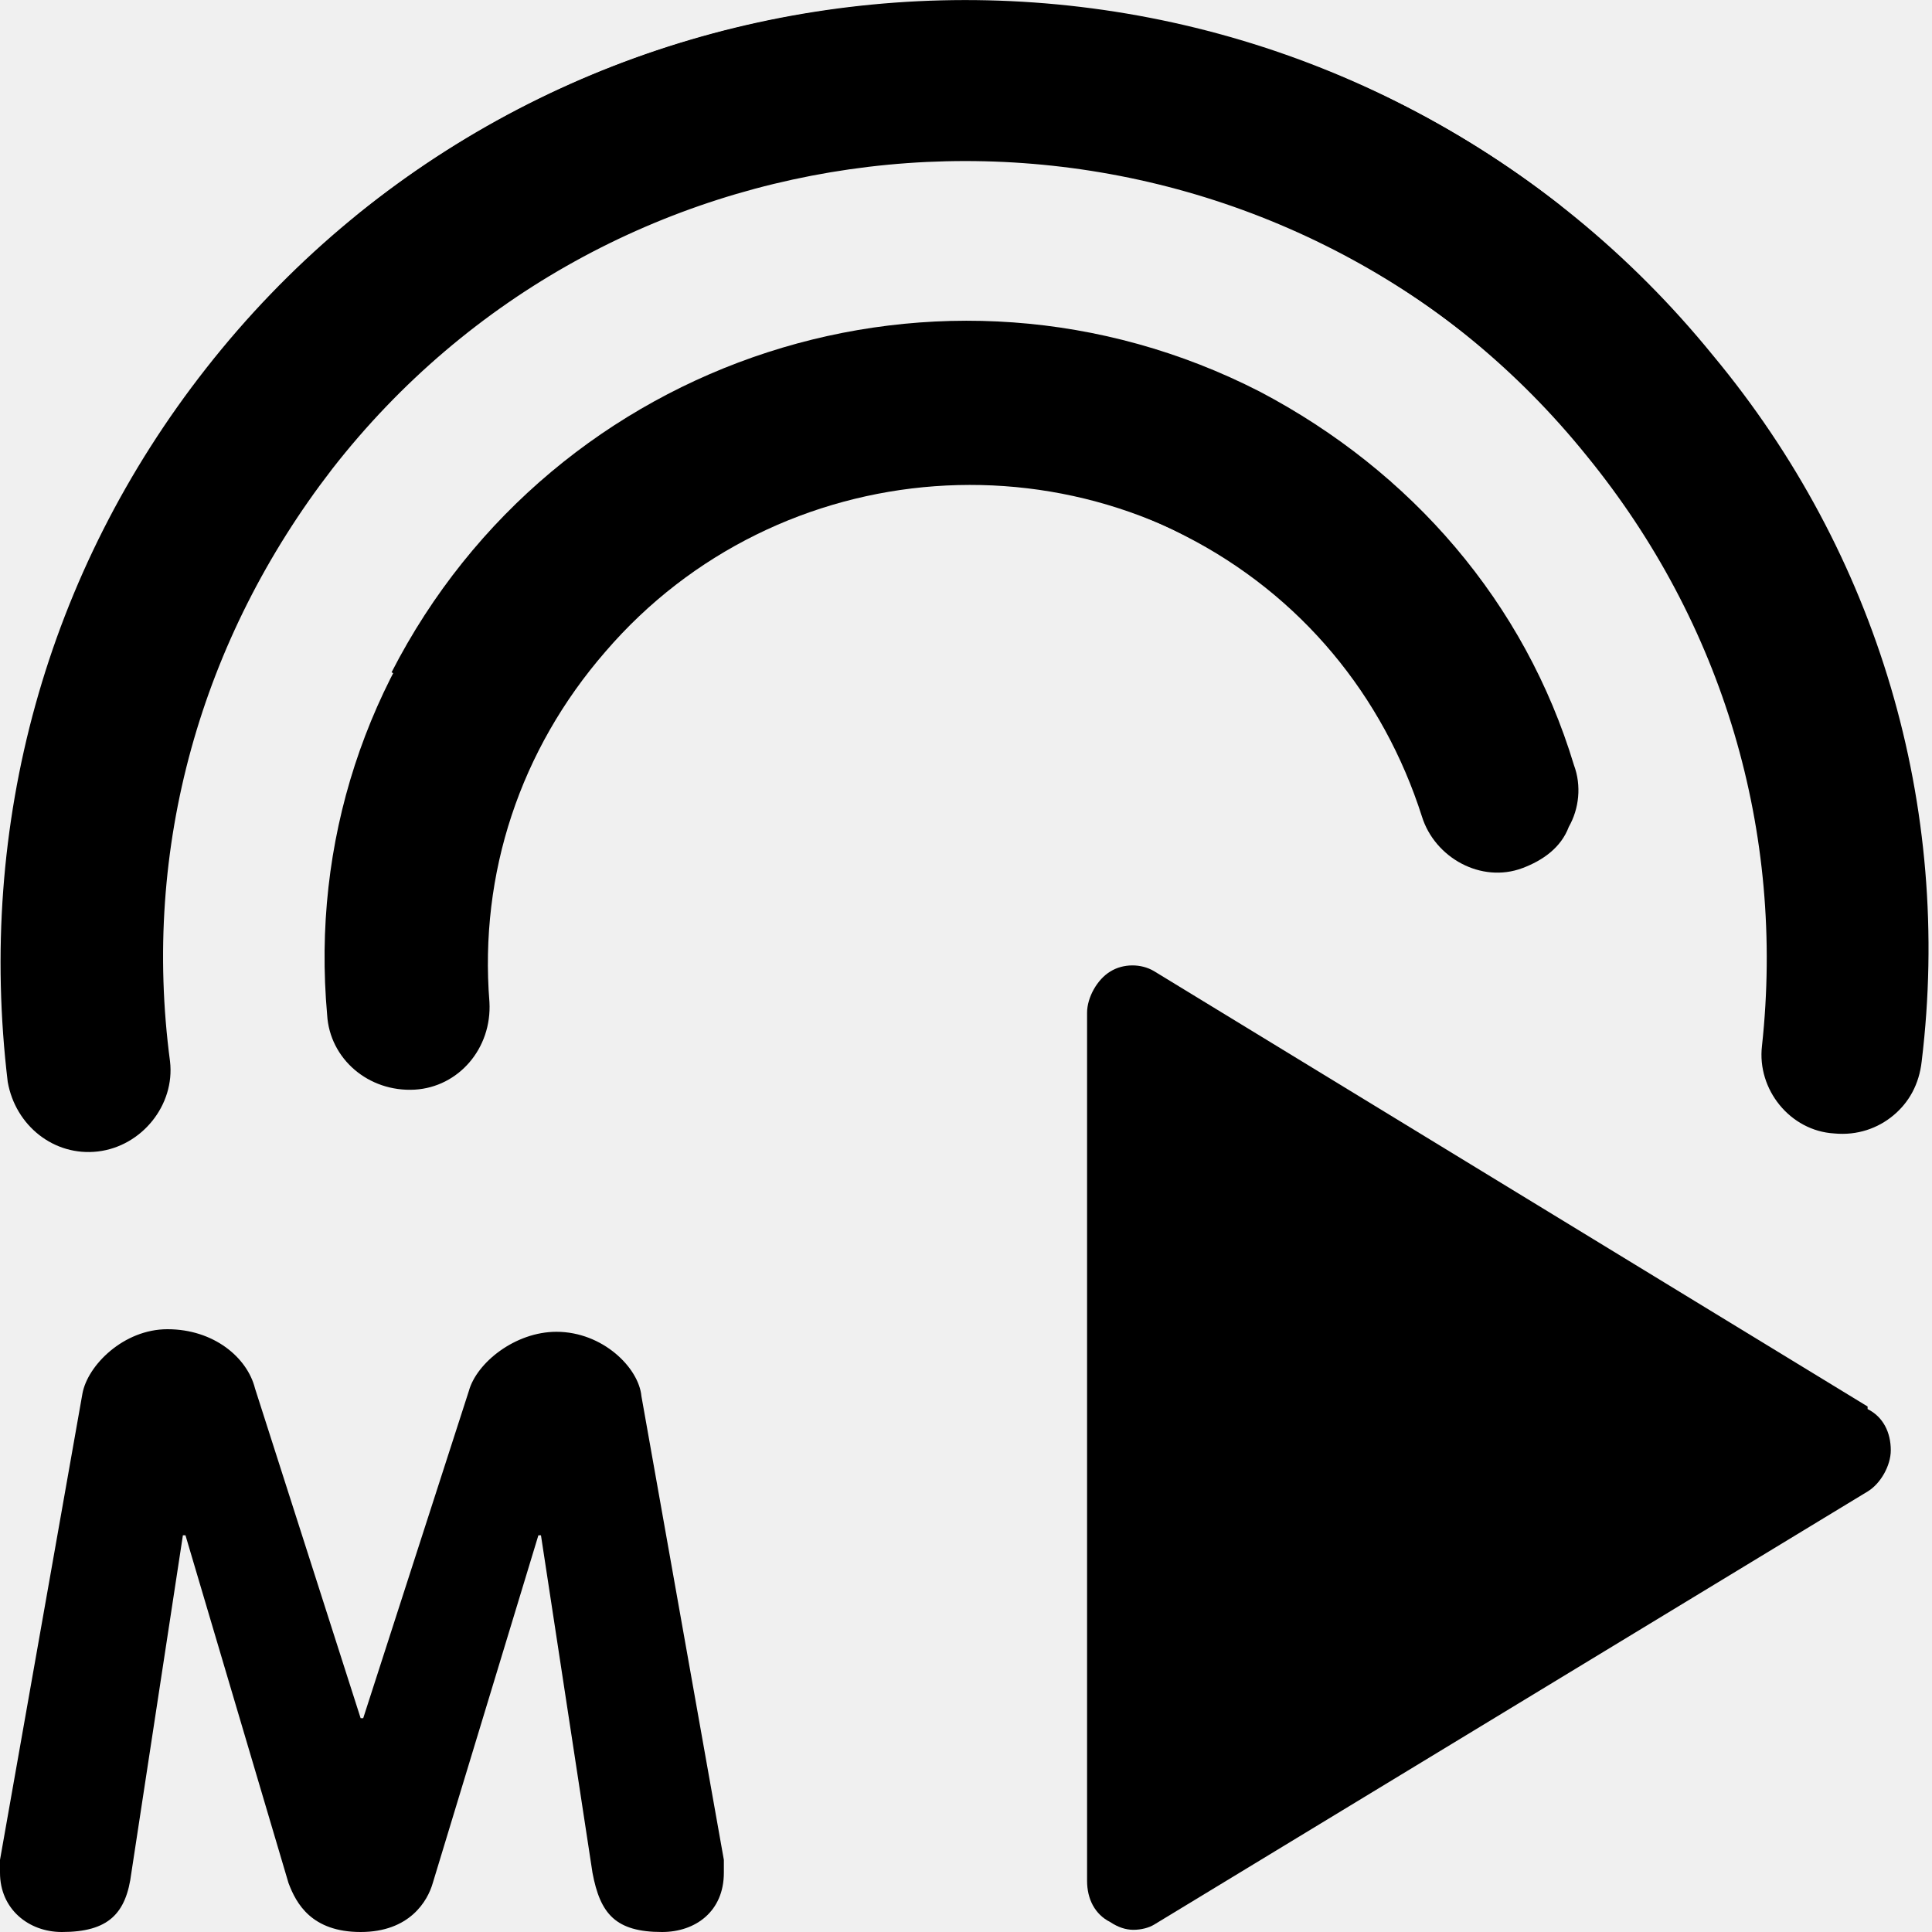
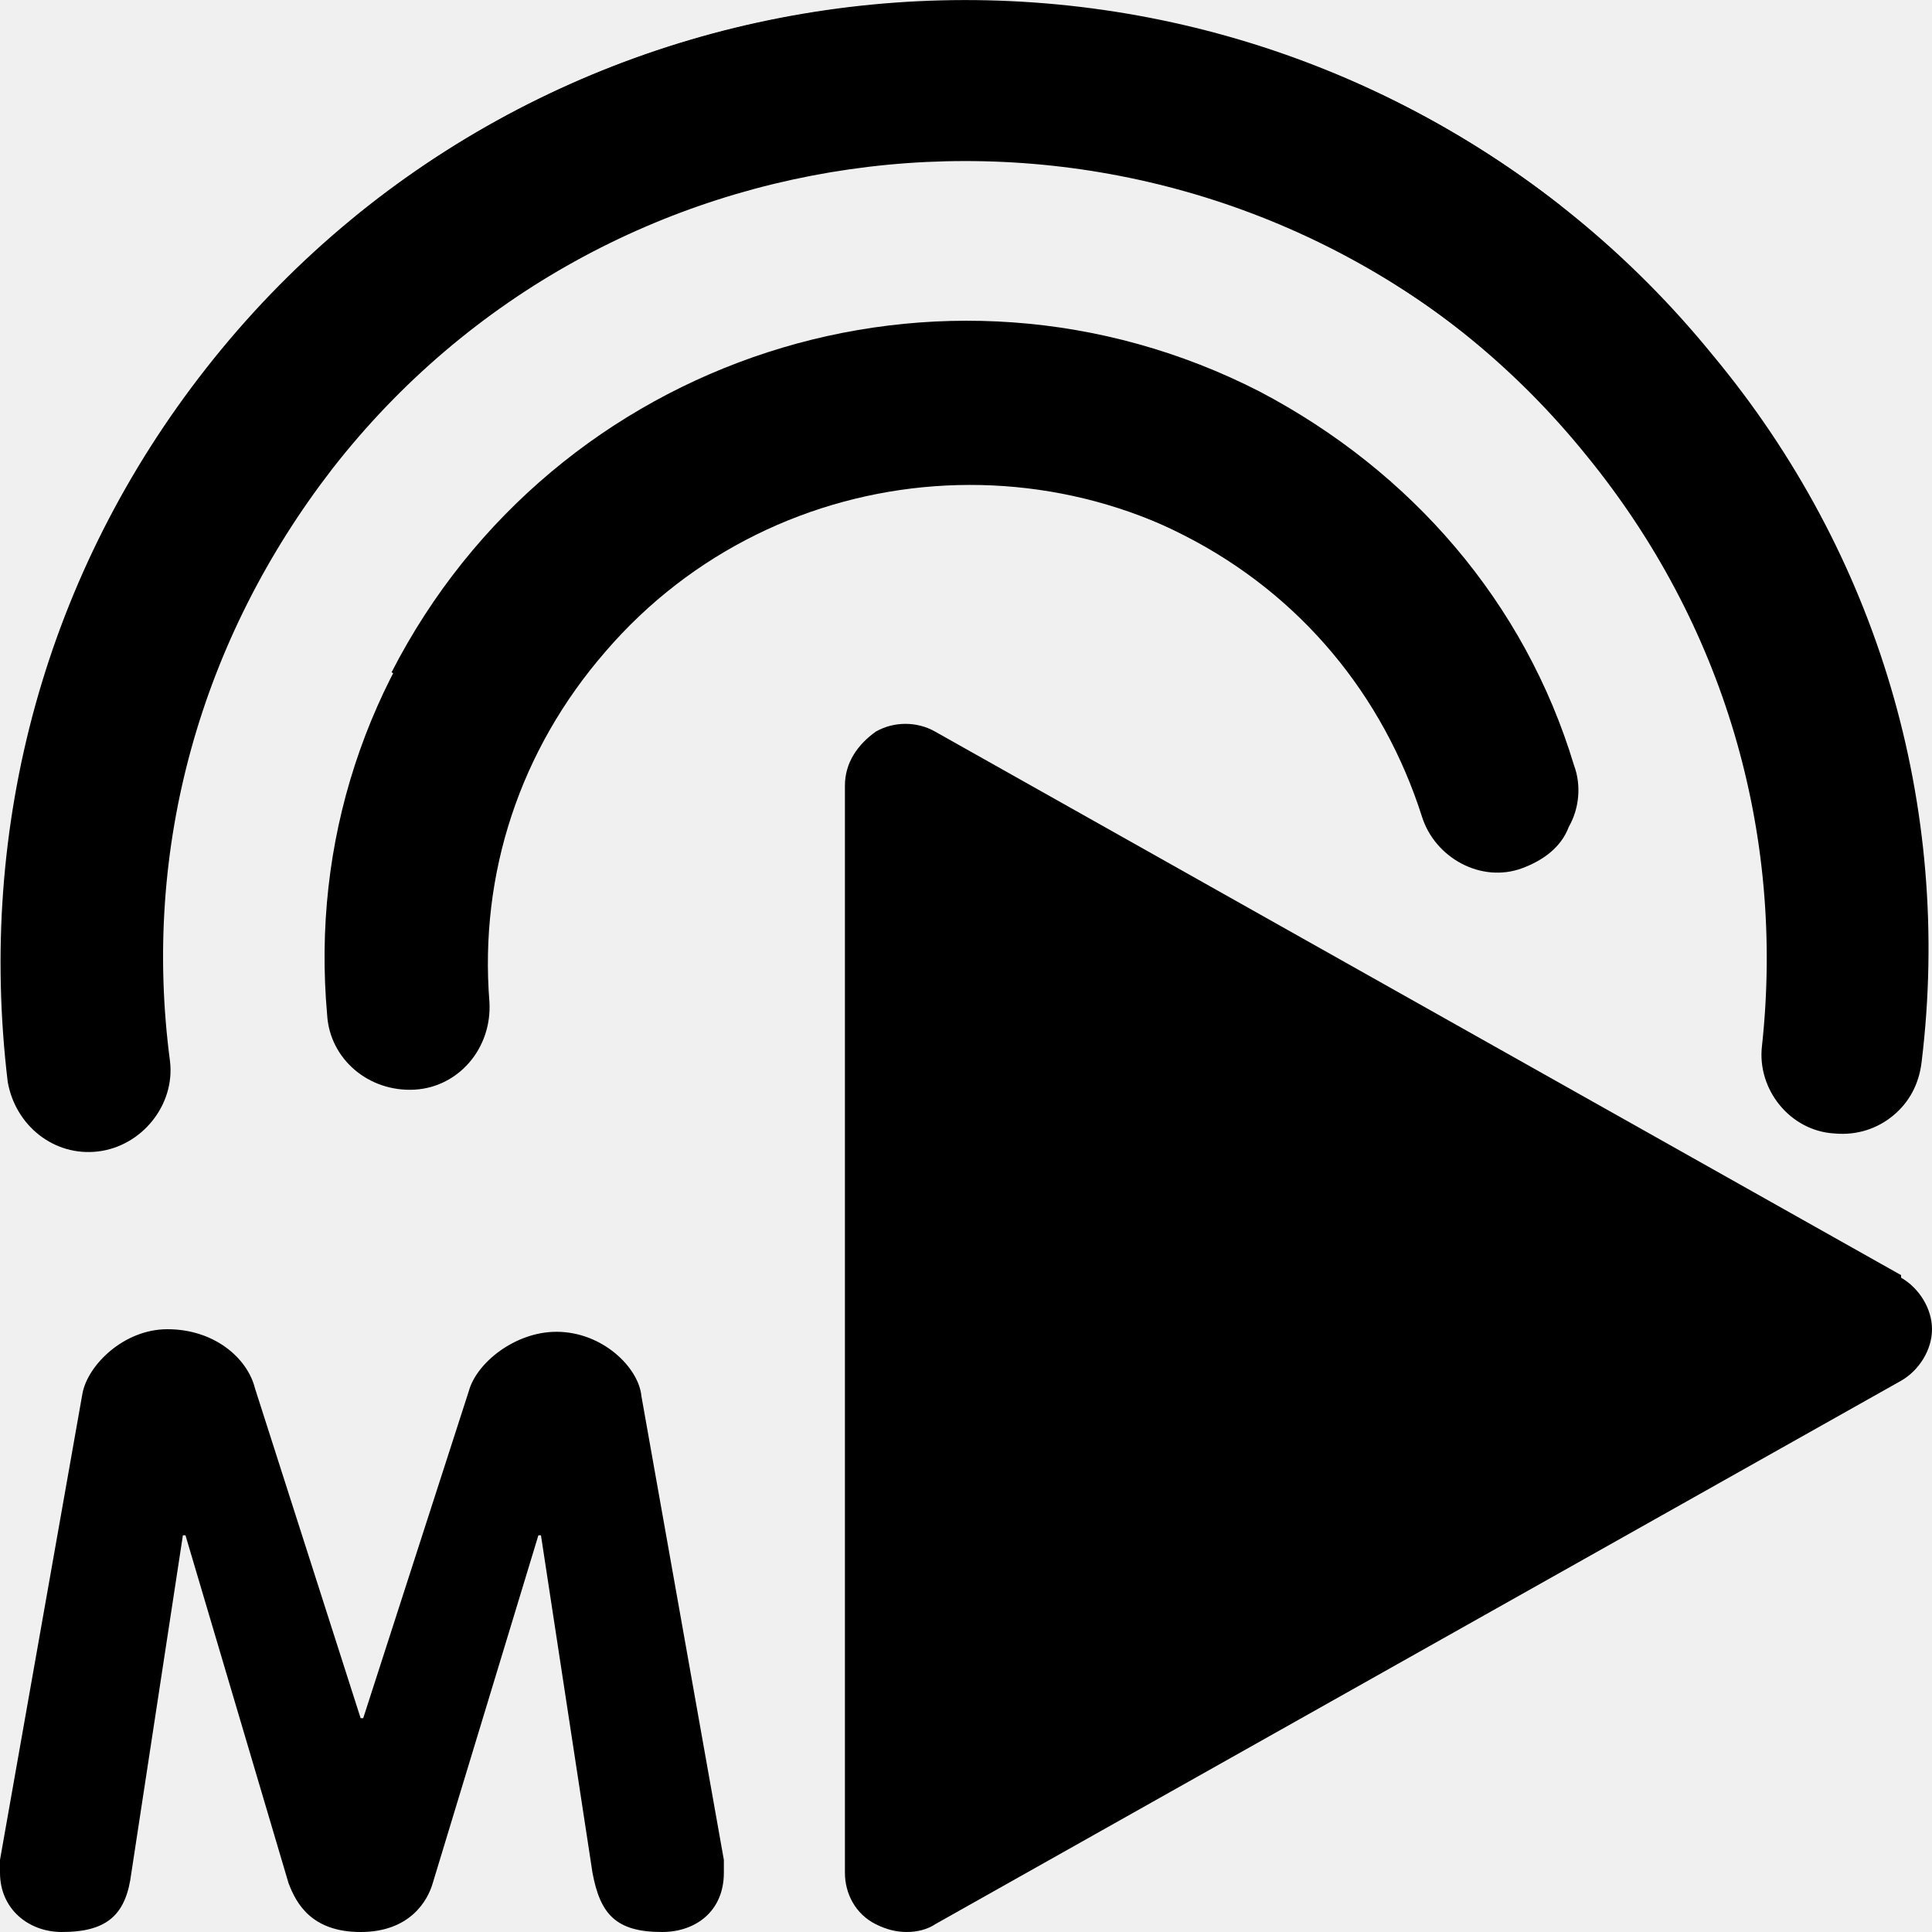
<svg xmlns="http://www.w3.org/2000/svg" id="bold" enable-background="new 0 0 24 24" height="16" viewBox="0 0 0.75 0.75" width="16" version="1.1">
  <defs id="defs28648" />
-   <g id="layer4">
+   <g id="layer4" style="display:inline">
    <path d="m 0.152,0.261 c 3.3945e-4,1.3913e-4 0.056,0.028 0.056,0.028 0.047,-0.092 0.16,-0.129 0.252,-0.081 0.045,0.023 0.077,0.062 0.092,0.109 0.005,0.016 0.023,0.026 0.039,0.02 0.008,-0.003 0.015,-0.008 0.018,-0.016 0.004,-0.007 0.005,-0.016 0.002,-0.024 C 0.592,0.234 0.548,0.183 0.489,0.152 0.366,0.089 0.215,0.138 0.152,0.261 Z" id="path28896" style="display:inline;stroke-width:0.031" />
    <path d="m 0.138,0.084 c 2.7705e-4,-1.31e-6 0.039,0.048 0.039,0.048 0.134,-0.109 0.331,-0.089 0.439,0.045 0.053,0.065 0.077,0.146 0.068,0.229 -0.002,0.017 0.011,0.033 0.028,0.034 0.009,8.7264e-4 0.017,-0.002 0.023,-0.007 0.006,-0.005 0.01,-0.012 0.011,-0.021 C 0.758,0.313 0.729,0.215 0.665,0.138 0.535,-0.022 0.298,-0.046 0.138,0.084 Z" id="path28844" style="stroke-width:0.031" />
-     <path d="M 0.725,0.546 0.448,0.377 c -0.005,-0.003 -0.012,-0.003 -0.017,1.5e-4 -0.005,0.003 -0.009,0.01 -0.009,0.016 v 0.337 c 0,0.007 0.003,0.013 0.009,0.016 0.003,0.002 0.006,0.003 0.009,0.003 0.003,0 0.006,-7.8733e-4 0.008,-0.002 L 0.725,0.579 c 0.005,-0.003 0.009,-0.01 0.009,-0.016 0,-0.007 -0.003,-0.013 -0.009,-0.016 z" id="path396" style="display:inline;stroke-width:0.001" />
+     <path d="M 0.738,0.495 0.363,0.284 C 0.356,0.28 0.347,0.28 0.34,0.284 0.333,0.289 0.328,0.296 0.328,0.305 v 0.422 c 0,0.008 0.004,0.016 0.012,0.02 0.004,0.002 0.008,0.003 0.012,0.003 0.004,0 0.008,-9.843e-4 0.011,-0.003 l 0.375,-0.211 C 0.745,0.532 0.75,0.524 0.75,0.516 c 0,-0.008 -0.005,-0.016 -0.012,-0.02 z" id="path396" style="display:inline;stroke-width:0.001" />
  </g>
  <g id="layer6">
    <path d="m 0.538,0.186 c -0.104,-0.09 -0.262,-0.078 -0.352,0.026 -0.044,0.051 -0.065,0.115 -0.059,0.182 0.001,0.017 0.016,0.03 0.034,0.029 0.017,-0.001 0.03,-0.016 0.029,-0.034 -0.004,-0.05 0.012,-0.098 0.045,-0.136 0.067,-0.078 0.186,-0.087 0.264,-0.019 0,0 0.041,-0.047 0.041,-0.047 z" id="path31512" style="display:inline;stroke-width:0.031" />
    <path d="M 0.606,0.08 C 0.443,-0.048 0.207,-0.019 0.08,0.143 0.018,0.222 -0.009,0.32 0.003,0.42 0.006,0.437 0.021,0.449 0.038,0.447 0.055,0.445 0.068,0.429 0.066,0.412 0.055,0.329 0.078,0.248 0.129,0.182 0.235,0.046 0.432,0.023 0.568,0.129 c 0,0 0.039,-0.049 0.038,-0.049 z" id="path31515" style="display:inline;stroke-width:0.031" />
    <path fill="#ffffff" d="m 0.032,0.541 c 0.002,-0.011 0.016,-0.025 0.033,-0.025 0.018,0 0.031,0.011 0.034,0.023 l 0.041,0.128 h 0.001 L 0.182,0.54 c 0.003,-0.011 0.018,-0.023 0.034,-0.023 0.018,0 0.032,0.014 0.033,0.025 l 0.032,0.18 c 0,0.002 0,0.004 0,0.005 0,0.015 -0.011,0.023 -0.024,0.023 -0.018,0 -0.024,-0.007 -0.027,-0.023 L 0.21,0.596 H 0.209 L 0.168,0.731 c -0.002,0.007 -0.009,0.019 -0.028,0.019 -0.019,-2e-8 -0.025,-0.011 -0.028,-0.019 L 0.072,0.596 H 0.071 L 0.051,0.727 C 0.049,0.743 0.042,0.75 0.024,0.75 0.011,0.75 0,0.741 0,0.727 0,0.725 0,0.724 0,0.722 Z" id="path494" style="display:inline;fill:#000000;fill-opacity:1;stroke-width:1.074" />
  </g>
</svg>
